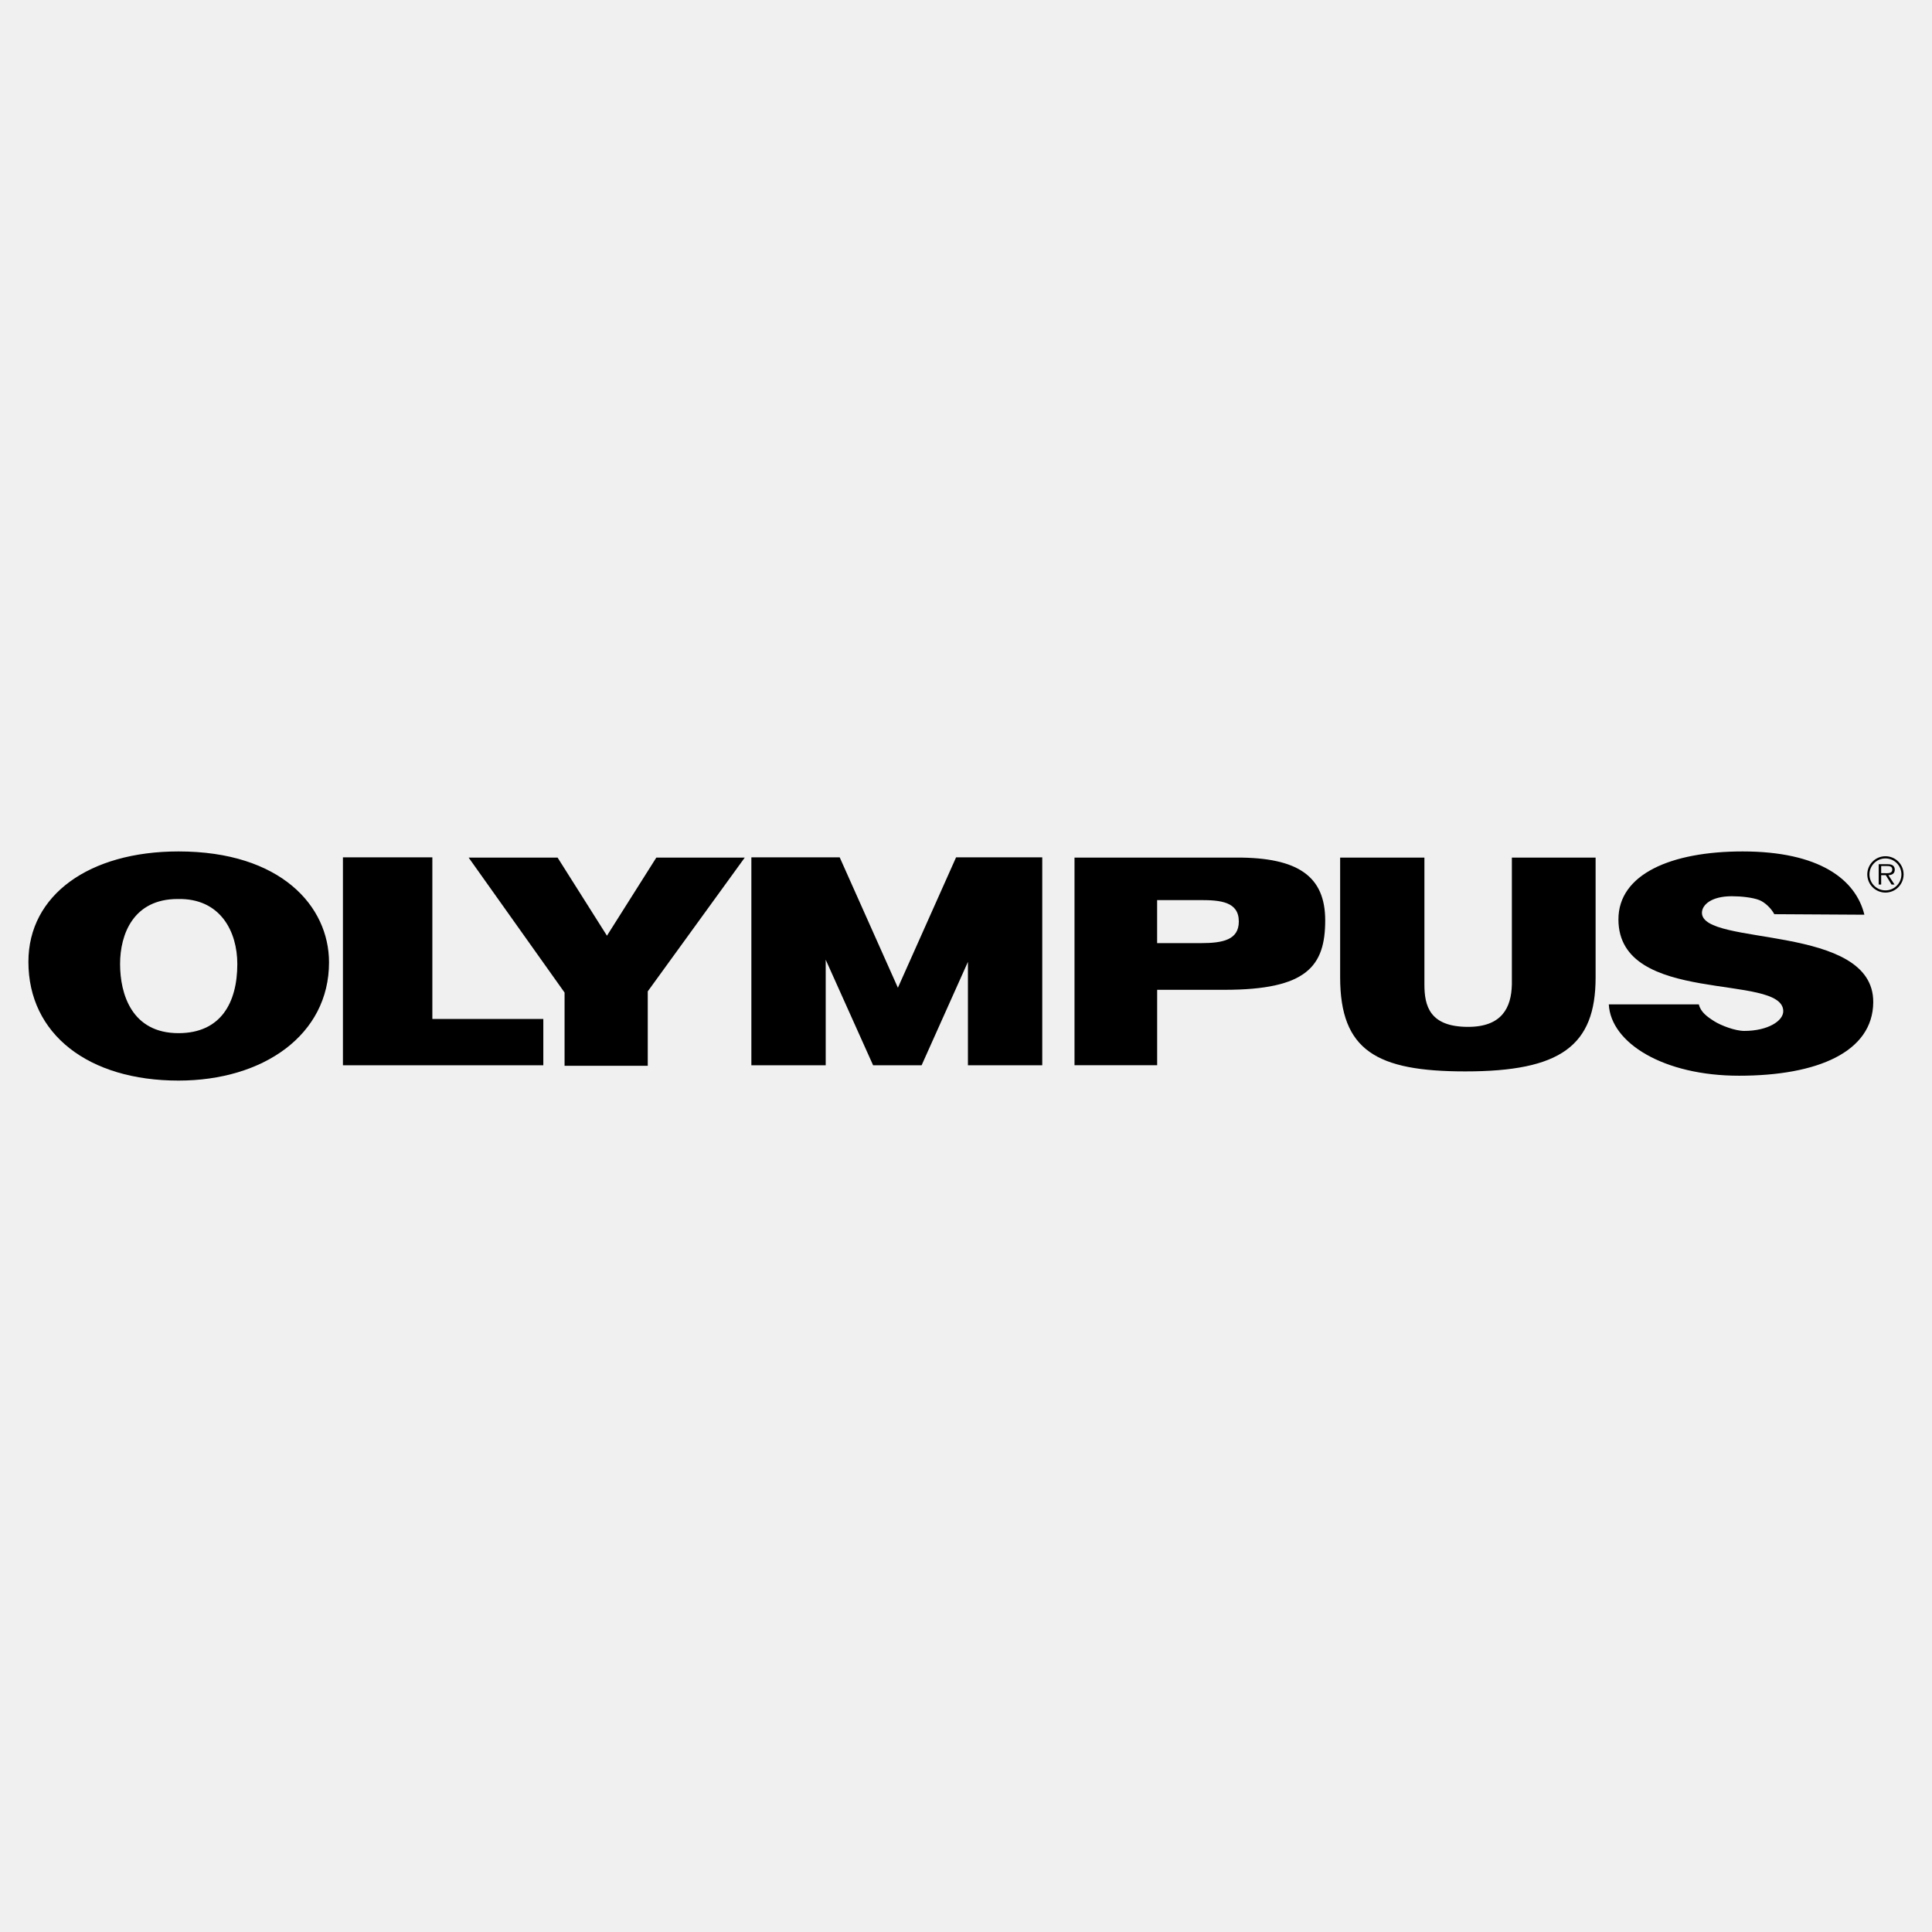
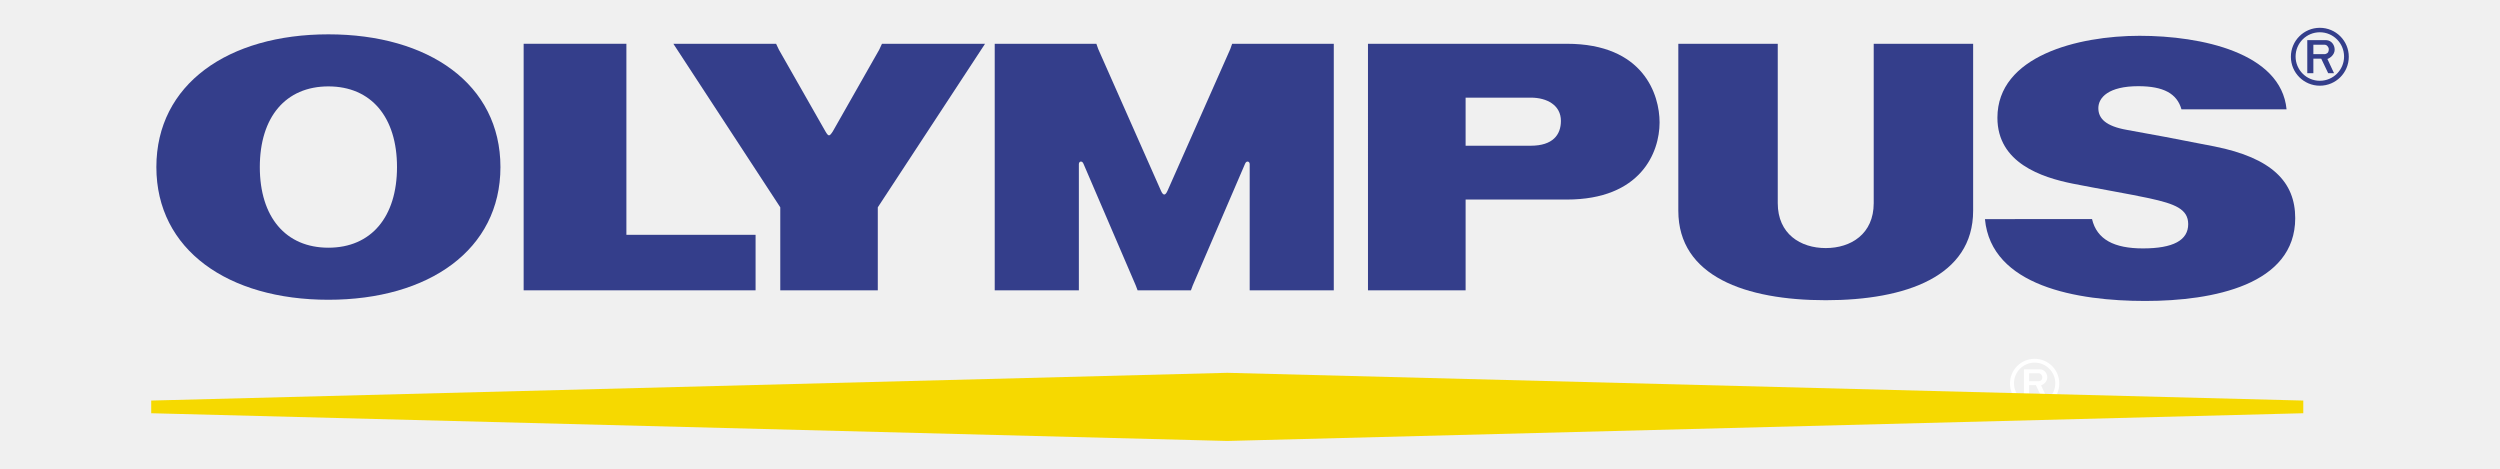
- <svg xmlns="http://www.w3.org/2000/svg" width="2500" height="2500" viewBox="0 0 192.756 192.756">
-   <g fill-rule="evenodd" clip-rule="evenodd">
-     <path fill="none" d="M0 0h192.756v192.756H0V0z" />
-     <path d="M60.556 93.355l-4.926-7.794h-8.875l9.572 13.466v7.305h8.3v-7.423l9.679-13.348h-8.824l-4.926 7.794zM150.838 98.232c-.053 2.302-.992 4.219-4.369 4.219-3.854 0-4.355-2.123-4.355-4.219v-12.67h-8.408v11.932c0 7.321 3.637 9.4 12.494 9.4 9.496 0 12.994-2.552 12.994-9.371V85.562h-8.355v12.67h-.001zM169.803 91.058c.01-.768.914-1.64 2.979-1.64.914 0 2.07.118 2.746.384.535.21 1.174.802 1.494 1.406l8.988.053c-.865-3.524-4.502-6.313-12.146-6.313-7.15 0-12.402 2.273-12.393 6.791.016 8.637 16.354 5.305 16.445 9.122.023 1.003-1.549 1.994-3.893 1.994-.914 0-2.326-.545-2.984-.961-.736-.466-1.352-.916-1.549-1.684h-8.979c.199 3.838 5.447 7.115 12.994 7.115 7.865 0 13.346-2.392 13.389-7.321.067-7.907-17.132-5.542-17.091-8.946z" />
-     <path d="M43.136 85.539h-8.922v20.746h19.993v-4.622H43.136V85.539zM89.583 98.546l-5.805-13.007h-8.814v20.746h7.417V95.751l4.73 10.534h4.837l4.622-10.319v10.319h7.416V85.539h-8.599l-5.804 13.007zM17.811 84.948c-8.898 0-14.977 4.34-14.977 11.012 0 7.232 5.999 11.85 14.977 11.85 8.461 0 15.016-4.558 15.016-11.791 0-5.609-4.807-11.071-15.016-11.071zm-.003 18.13c-4.67 0-5.828-3.907-5.828-6.903 0-2.964 1.323-6.481 5.745-6.481 4.298-.098 5.952 3.29 5.952 6.481 0 3.876-1.654 6.903-5.869 6.903zM123.352 85.561h-16.148v20.718h8.246v-7.526h6.715c8.223 0 10.051-2.355 10.051-6.932-.001-4.37-2.677-6.282-8.864-6.26zm-3.528 8.534h-4.377v-4.293h4.328c1.986 0 3.822.158 3.822 2.136.001 1.83-1.587 2.157-3.773 2.157zM188.113 85.426a1.812 1.812 0 1 0 0 3.627c1 0 1.809-.812 1.809-1.818a1.81 1.81 0 0 0-1.809-1.809zm0 3.408a1.594 1.594 0 1 1-.004-3.188 1.594 1.594 0 0 1 .004 3.188z" />
-     <path d="M189.043 86.76c0-.171-.074-.352-.227-.437-.152-.091-.324-.1-.494-.1h-.883v2.026h.246v-.935h.457l.578.935h.295l-.613-.935c.362-.008.641-.156.641-.554zm-.977.358h-.381v-.717h.58c.252 0 .527.038.527.351.001.414-.44.366-.726.366z" />
+ <svg xmlns="http://www.w3.org/2000/svg" xml:space="preserve" width="240mm" height="45mm" shape-rendering="geometricPrecision" text-rendering="geometricPrecision" image-rendering="optimizeQuality" fill-rule="evenodd" clip-rule="evenodd" viewBox="0 0 240 50.909">
+   <g id="Ebene_x0020_1">
+     <g id="_138079608">
+       <path id="_137995520" fill="white" fill-rule="nonzero" d="M205.809 40.111c0.487,0.023 0.78,0.451 0.78,0.879 0,0.481 -0.439,0.786 -0.671,0.863l0.611 1.314 -0.54 0 -0.642 -1.342 -0.728 0 0 1.342 -0.563 0 0 -3.057 1.753 0zm-1.19 1.292l1.091 0c0.299,-0.083 0.327,-0.241 0.336,-0.443 0.008,-0.197 -0.182,-0.42 -0.373,-0.42l-1.053 0 0 0.864z" />
+       <path id="_138002232" fill="white" fill-rule="nonzero" d="M205.217 44.327c1.481,0 2.679,-1.199 2.679,-2.679 0,-1.48 -1.197,-2.68 -2.679,-2.68 -1.48,0 -2.679,1.2 -2.679,2.68 0,1.48 1.199,2.679 2.679,2.679zm-2.243 -2.7c0,-1.238 1.002,-2.243 2.243,-2.243 1.239,0 2.242,1.005 2.242,2.243 0,1.24 -1.003,2.245 -2.242,2.245 -1.242,0 -2.243,-1.005 -2.243,-2.245z" />
+       <polygon id="_137713304" fill="#F6D900" fill-rule="nonzero" points="0.665,44.88 117.527,47.89 234.392,44.88 234.392,43.503 117.527,40.489 0.665,43.503 " />
+       <g>
+         <polygon id="_137792048" fill="#343E8B" fill-rule="nonzero" points="41.114,4.754 52.273,4.754 52.273,25.502 66.303,25.502 66.303,31.531 41.114,31.531 " />
+         <path id="_137791288" fill="#343E8B" fill-rule="nonzero" d="M182.528 32.605c-8.695,0 -16.01,-2.588 -16.01,-9.715l0 -18.136 10.799 0 0 17.308c0,3.35 2.475,4.88 5.211,4.88 2.738,0 5.211,-1.53 5.211,-4.88l0 -17.308 10.798 0 0 18.136c0,7.127 -7.31,9.715 -16.008,9.715z" />
+         <path id="_137791360" fill="#343E8B" fill-rule="nonzero" d="M221.163 11.874l11.414 0c-0.598,-6.15 -9.256,-7.986 -15.964,-7.986 -6.705,0 -15.44,2.193 -15.44,8.902 0,4.902 4.795,6.47 8.16,7.151 2.387,0.481 6.367,1.16 8.358,1.598 2.77,0.606 4.203,1.169 4.203,2.802 0,1.745 -1.61,2.638 -4.916,2.638 -3.134,0 -5.007,-0.975 -5.528,-3.185l-11.631 0.002c0.683,7.295 10.029,8.89 17.406,8.89 7.422,0 16.292,-1.767 16.292,-8.996 0,-3.925 -2.529,-6.537 -8.752,-7.782 -3.257,-0.651 -7.773,-1.499 -9.509,-1.798 -2.3,-0.401 -3.121,-1.23 -3.121,-2.36 0,-1.166 1.117,-2.389 4.342,-2.389 2.726,0 4.2,0.796 4.686,2.513z" />
+         <path id="_137708120" fill="#343E8B" fill-rule="nonzero" d="M154.403 21.673c8.035,0 10.08,-5.11 10.08,-8.375 0,-3.005 -1.729,-8.543 -10.069,-8.543l-21.601 0 0.001 26.777 10.603 0 0 -9.858 10.986 0zm-10.987 -5.846l0 -5.223 7.079 0c1.764,0 3.272,0.824 3.272,2.526 0,1.499 -0.866,2.697 -3.286,2.697l-7.065 0z" />
+         <path id="_137709352" fill="#343E8B" fill-rule="nonzero" d="M79.726 5.407l0.304 -0.652 11.195 0 -11.649 17.761 0 9.016 -10.591 0 0 -9.016 -11.611 -17.761 11.156 0 0.311 0.652 5.048 8.866c0.333,0.569 0.433,0.569 0.8,0l5.037 -8.866z" />
+         <path id="_137710928" fill="#343E8B" fill-rule="nonzero" d="M113.585 31.531l0.197 -0.533 5.689 -13.229c0.147,-0.348 0.49,-0.255 0.495,0.05l0 13.712 9.134 0 0 -26.777 -11.039 0 -0.203 0.577 -6.804 15.36c-0.251,0.583 -0.485,0.58 -0.735,0l-6.801 -15.36 -0.203 -0.577 -11.04 0 0 26.777 9.139 0 0 -13.712c0.002,-0.305 0.345,-0.398 0.494,-0.05l5.683 13.229 0.202 0.533 5.795 0z" />
+         <path id="_137711944" fill="#343E8B" fill-rule="nonzero" d="M38.593 18.144c0,8.996 -7.801,14.412 -18.684,14.412 -10.883,0 -18.684,-5.417 -18.684,-14.412 0,-9.001 7.802,-14.415 18.684,-14.415 10.883,0 18.684,5.414 18.684,14.415zm-11.233 0c0,-5.417 -2.803,-8.761 -7.451,-8.761 -4.649,0 -7.449,3.344 -7.449,8.761 0,5.415 2.8,8.758 7.449,8.758 4.647,0 7.451,-3.342 7.451,-8.758z" />
+         <path id="_137715720" fill="#343E8B" fill-rule="nonzero" d="M236.886 4.359c0.57,0.026 0.915,0.53 0.915,1.032 0,0.563 -0.514,0.922 -0.788,1.014l0.718 1.542 -0.635 0 -0.754 -1.576 -0.854 0 0 1.576 -0.661 0 0 -3.588 2.058 0zm-1.398 1.517l1.281 0c0.351,-0.099 0.384,-0.284 0.393,-0.521 0.009,-0.232 -0.213,-0.495 -0.437,-0.495l-1.237 0 0 1.016z" />
+         <path id="_137715792" fill="#343E8B" fill-rule="nonzero" d="M236.189 9.308c1.739,0 3.146,-1.407 3.146,-3.143 0,-1.738 -1.407,-3.145 -3.146,-3.145 -1.736,0 -3.143,1.407 -3.143,3.145 0,1.736 1.407,3.143 3.143,3.143zm-2.632 -3.168c0,-1.456 1.176,-2.635 2.632,-2.635 1.455,0 2.633,1.179 2.633,2.635 0,1.454 -1.178,2.633 -2.633,2.633 -1.456,0 -2.632,-1.179 -2.632,-2.633z" />
+       </g>
+     </g>
  </g>
</svg>
